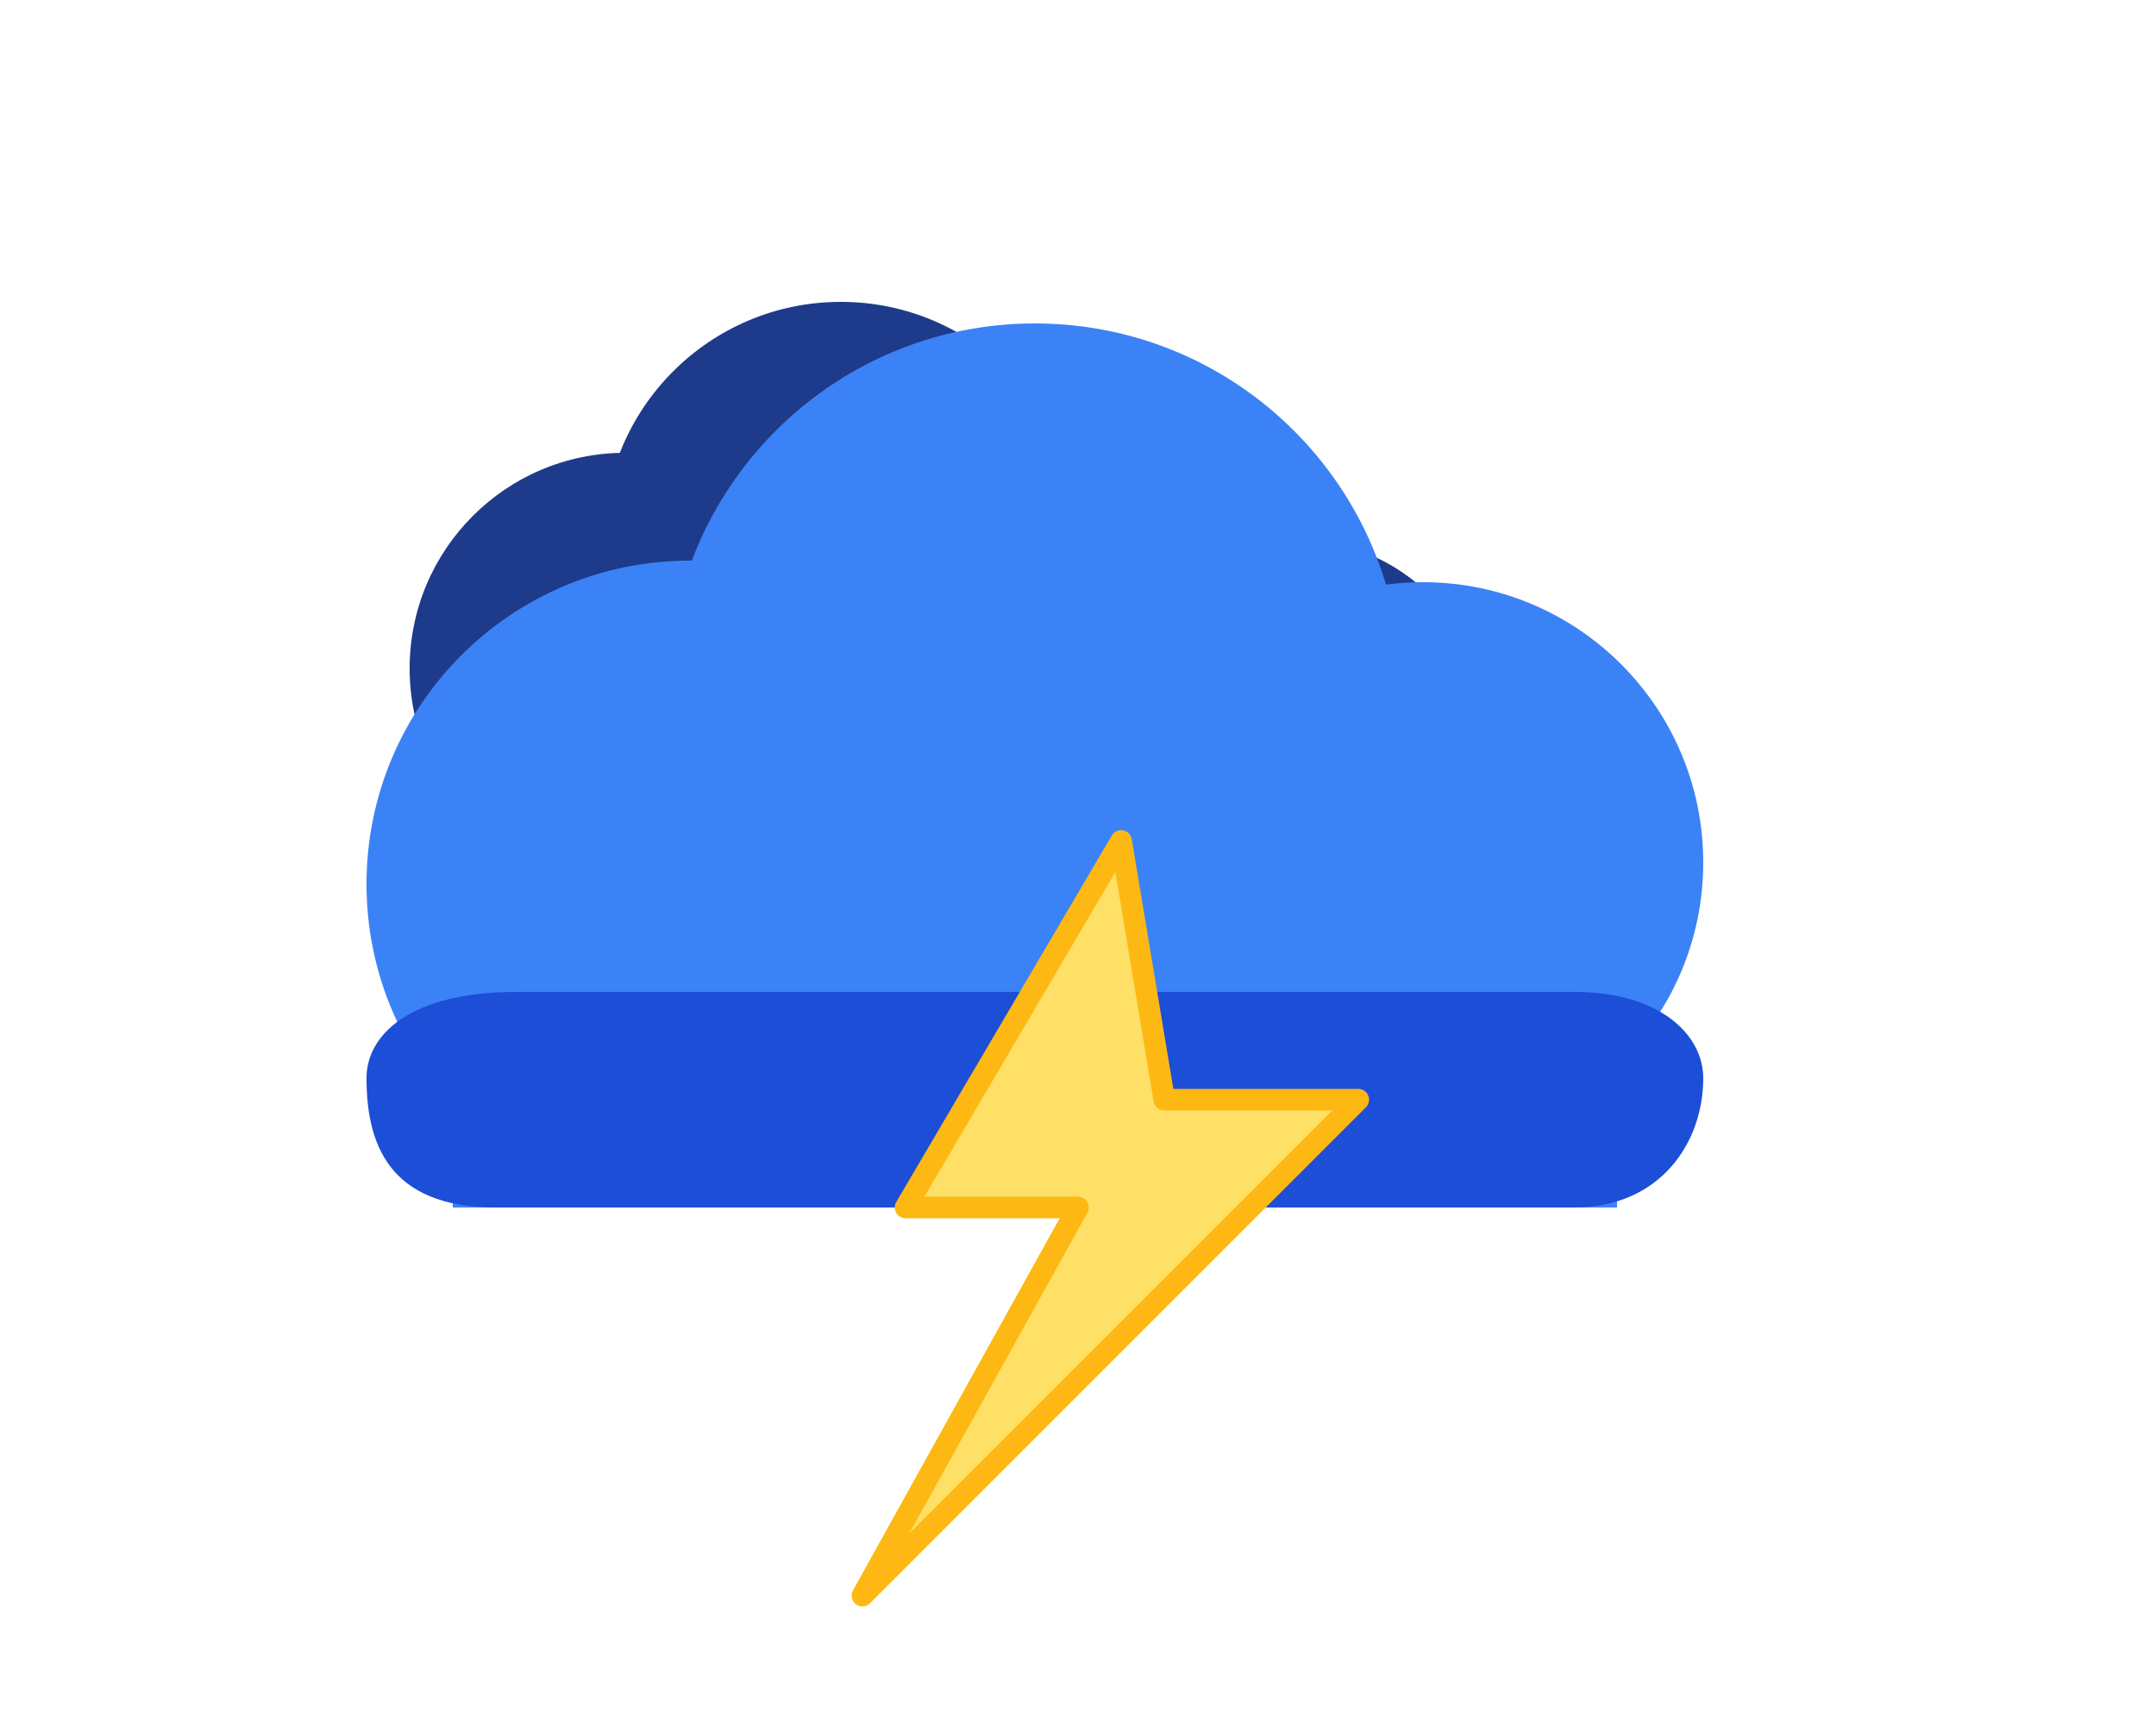
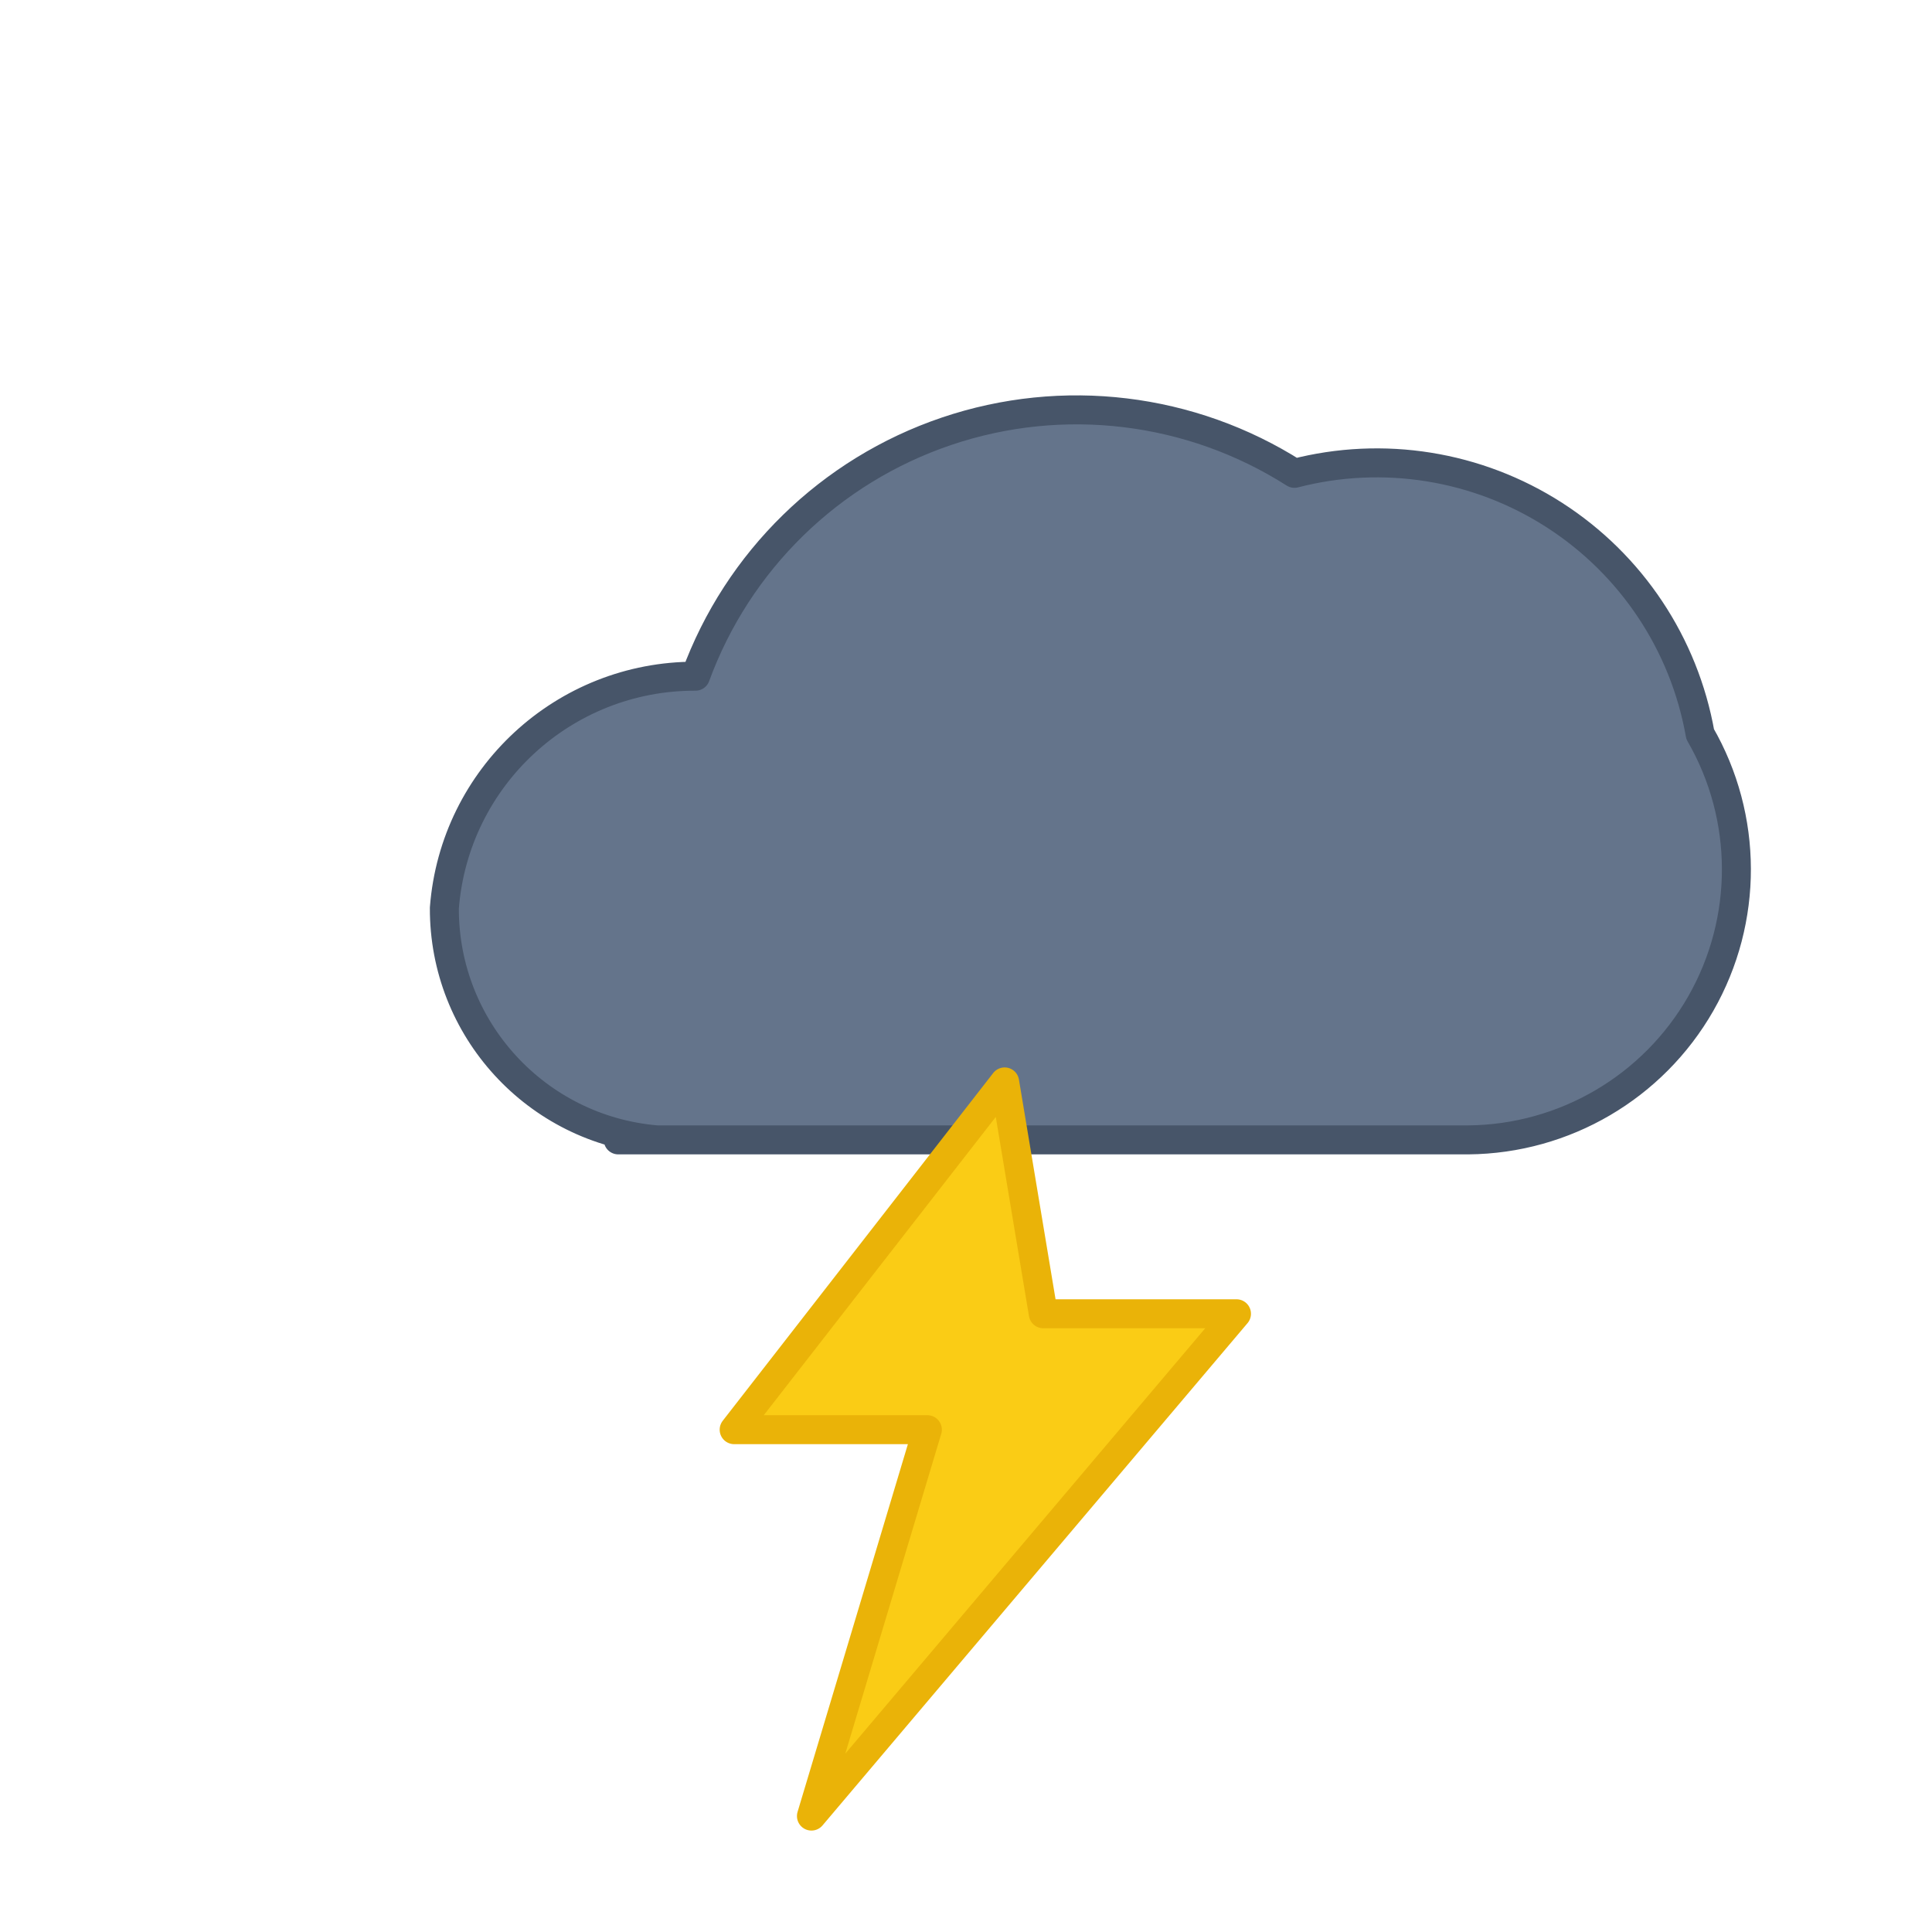
- <svg xmlns="http://www.w3.org/2000/svg" viewBox="0 0 200 160" width="100%" height="100%">
-   <g fill="#1E3A8A">
-     <circle cx="58" cy="62" r="20" />
-     <circle cx="78" cy="50" r="22" />
-     <circle cx="102" cy="54" r="20" />
-     <circle cx="120" cy="68" r="18" />
+ <svg xmlns="http://www.w3.org/2000/svg" viewBox="0 0 100 100" width="100%" height="100%">
+   <g transform="translate(4, -6)">
+     <path d="M 28 65           h 44           a 14 14 0 0 0 12 -21           a 17 17 0 0 0 -21 -13.5           a 21 21 0 0 0 -31 10.5           a 13 13 0 0 0 -13 12           a 12 12 0 0 0 11 12 Z" fill="#64748B" stroke="#475569" stroke-width="1.5" stroke-linejoin="round" />
  </g>
-   <g>
-     <circle cx="64" cy="82" r="30" fill="#3B82F6" />
-     <circle cx="96" cy="64" r="34" fill="#3B82F6" />
-     <circle cx="132" cy="80" r="26" fill="#3B82F6" />
-     <rect x="42" y="78" width="108" height="34" fill="#3B82F6" />
-     <path d="M 46 112               C 36 112, 34 106, 34 100               C 34 96, 38 92, 48 92               L 146 92               C 154 92, 158 96, 158 100               C 158 106, 154 112, 146 112               Z" fill="#1D4ED8" />
-   </g>
-   <polygon points="104,78 84,112 100,112 80,148 126,102 108,102" fill="#FEE066" stroke="#FDB813" stroke-width="2" stroke-linejoin="round" />
+   <polygon points="52,56 38,74 48,74 42,94 64,68 54,68" fill="#FACC15" stroke="#EAB308" stroke-width="1.5" stroke-linejoin="round" />
</svg>
